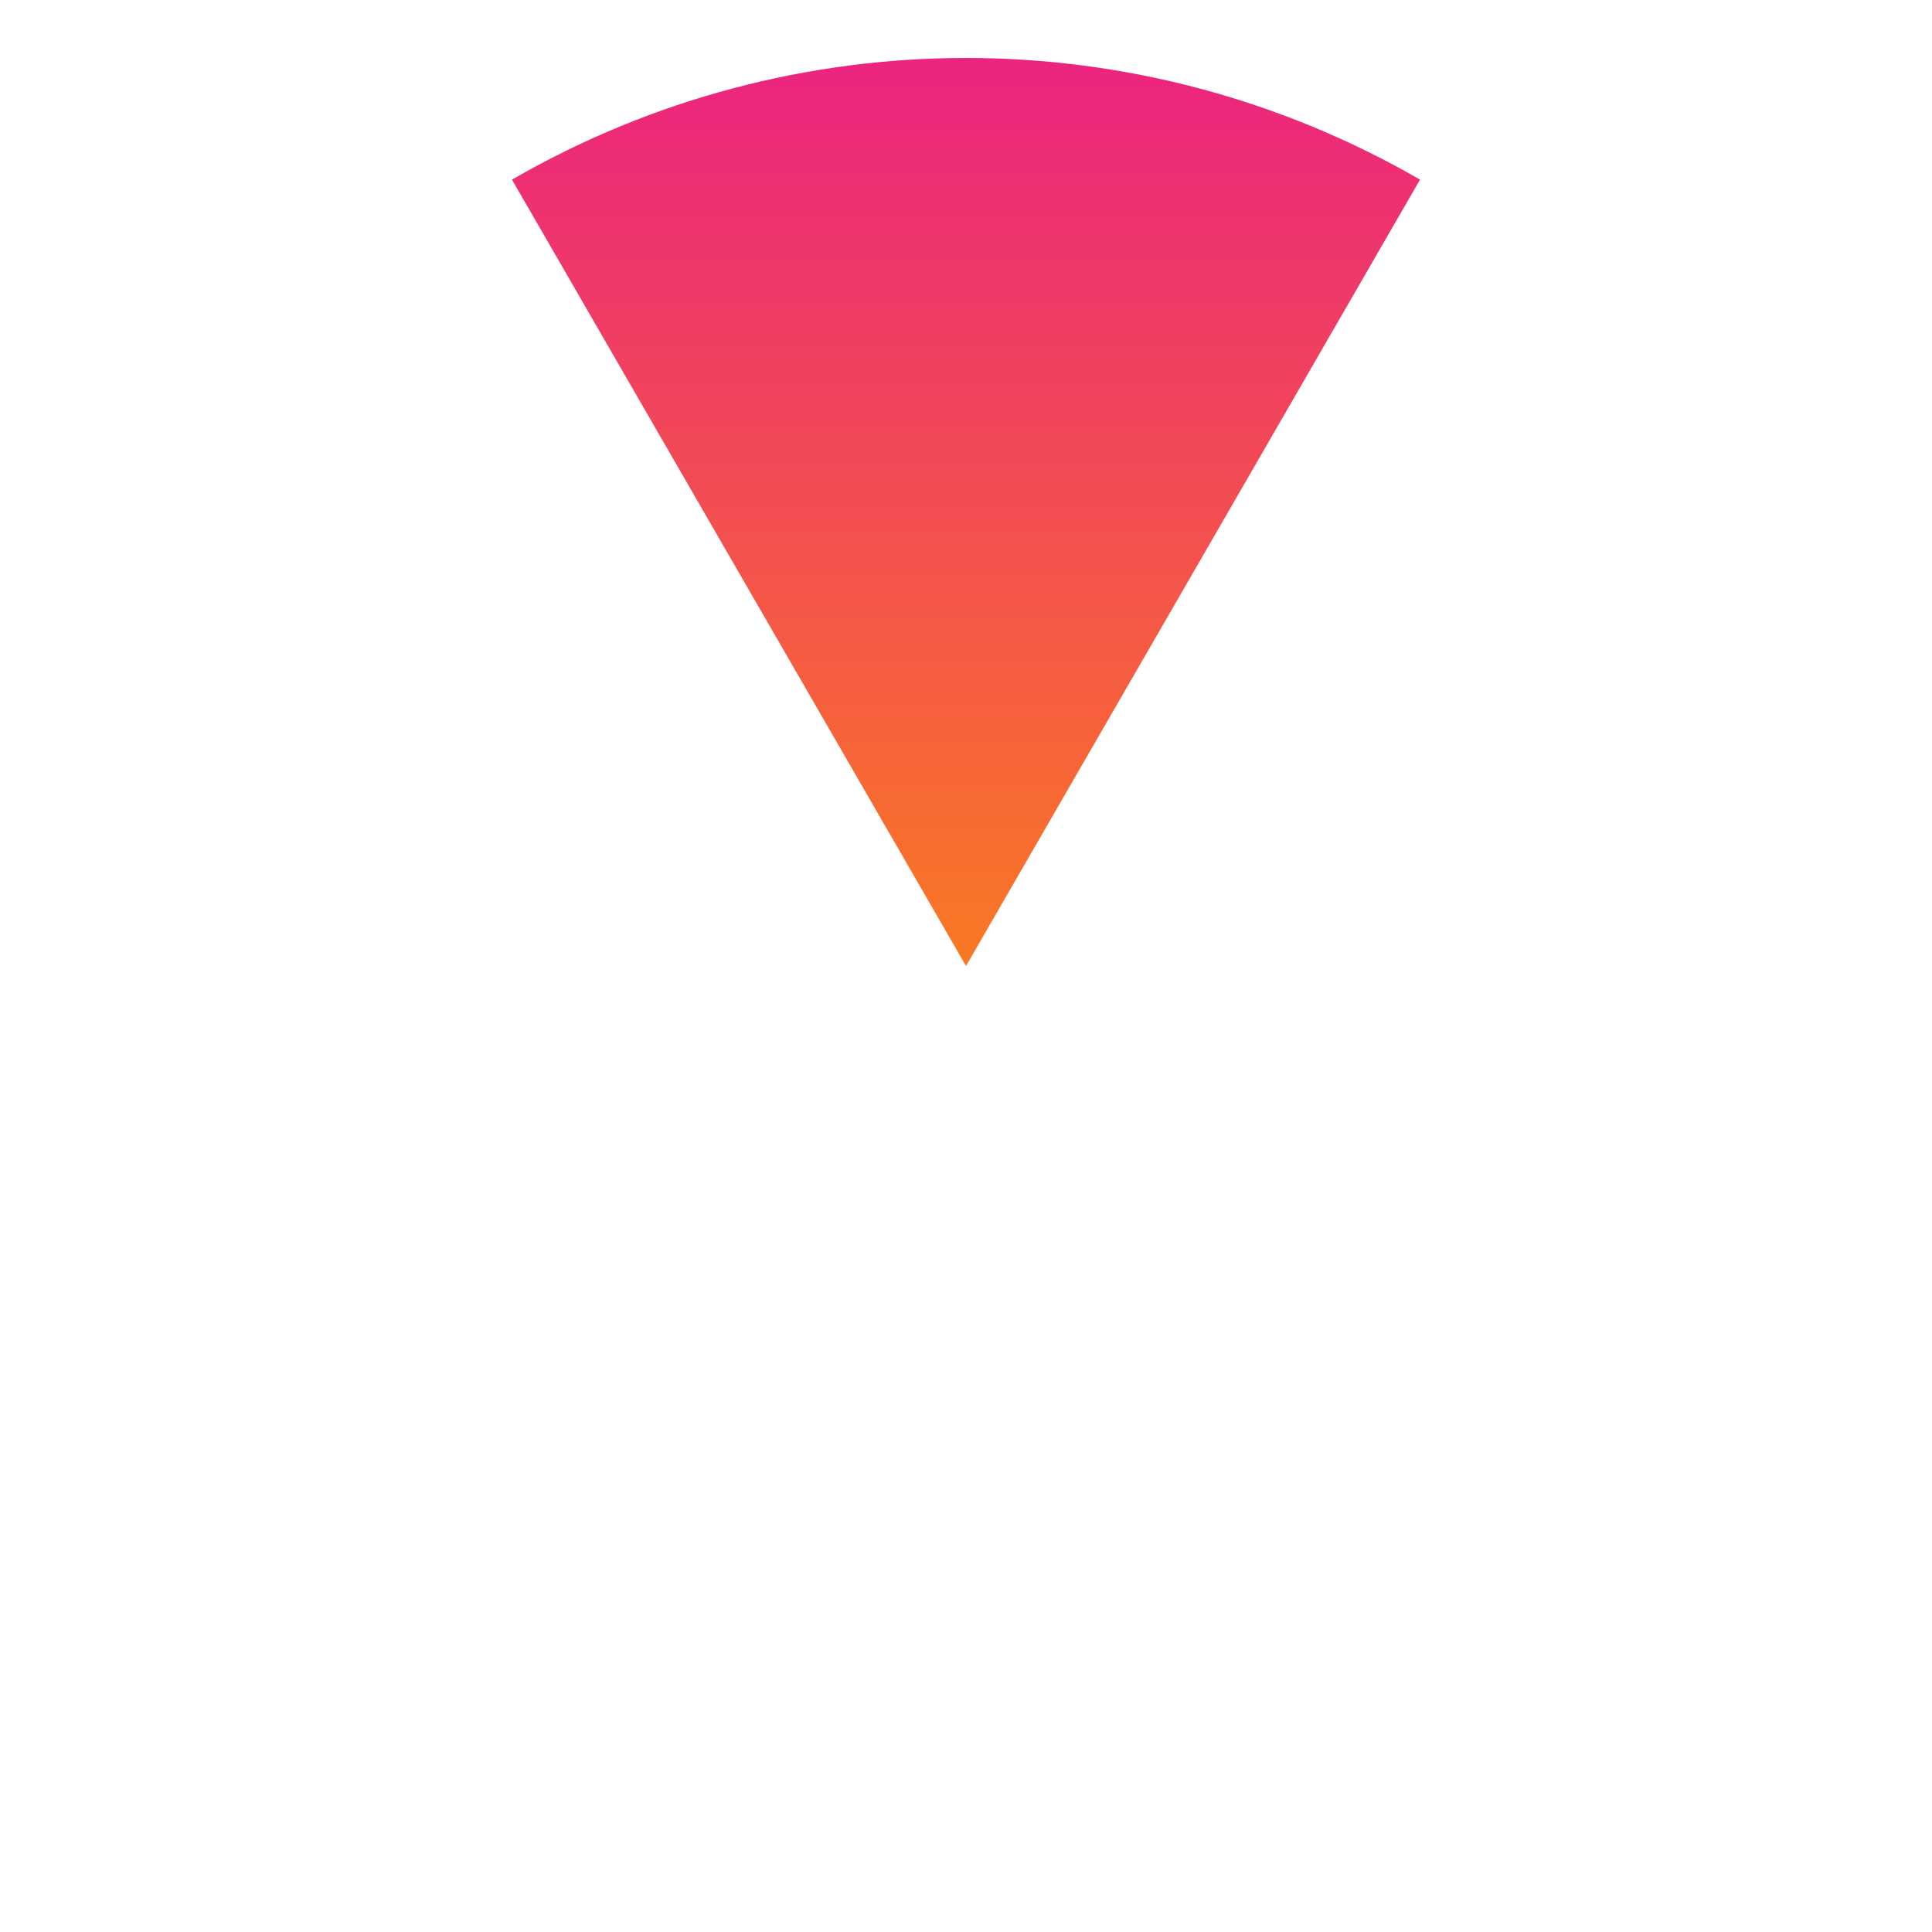
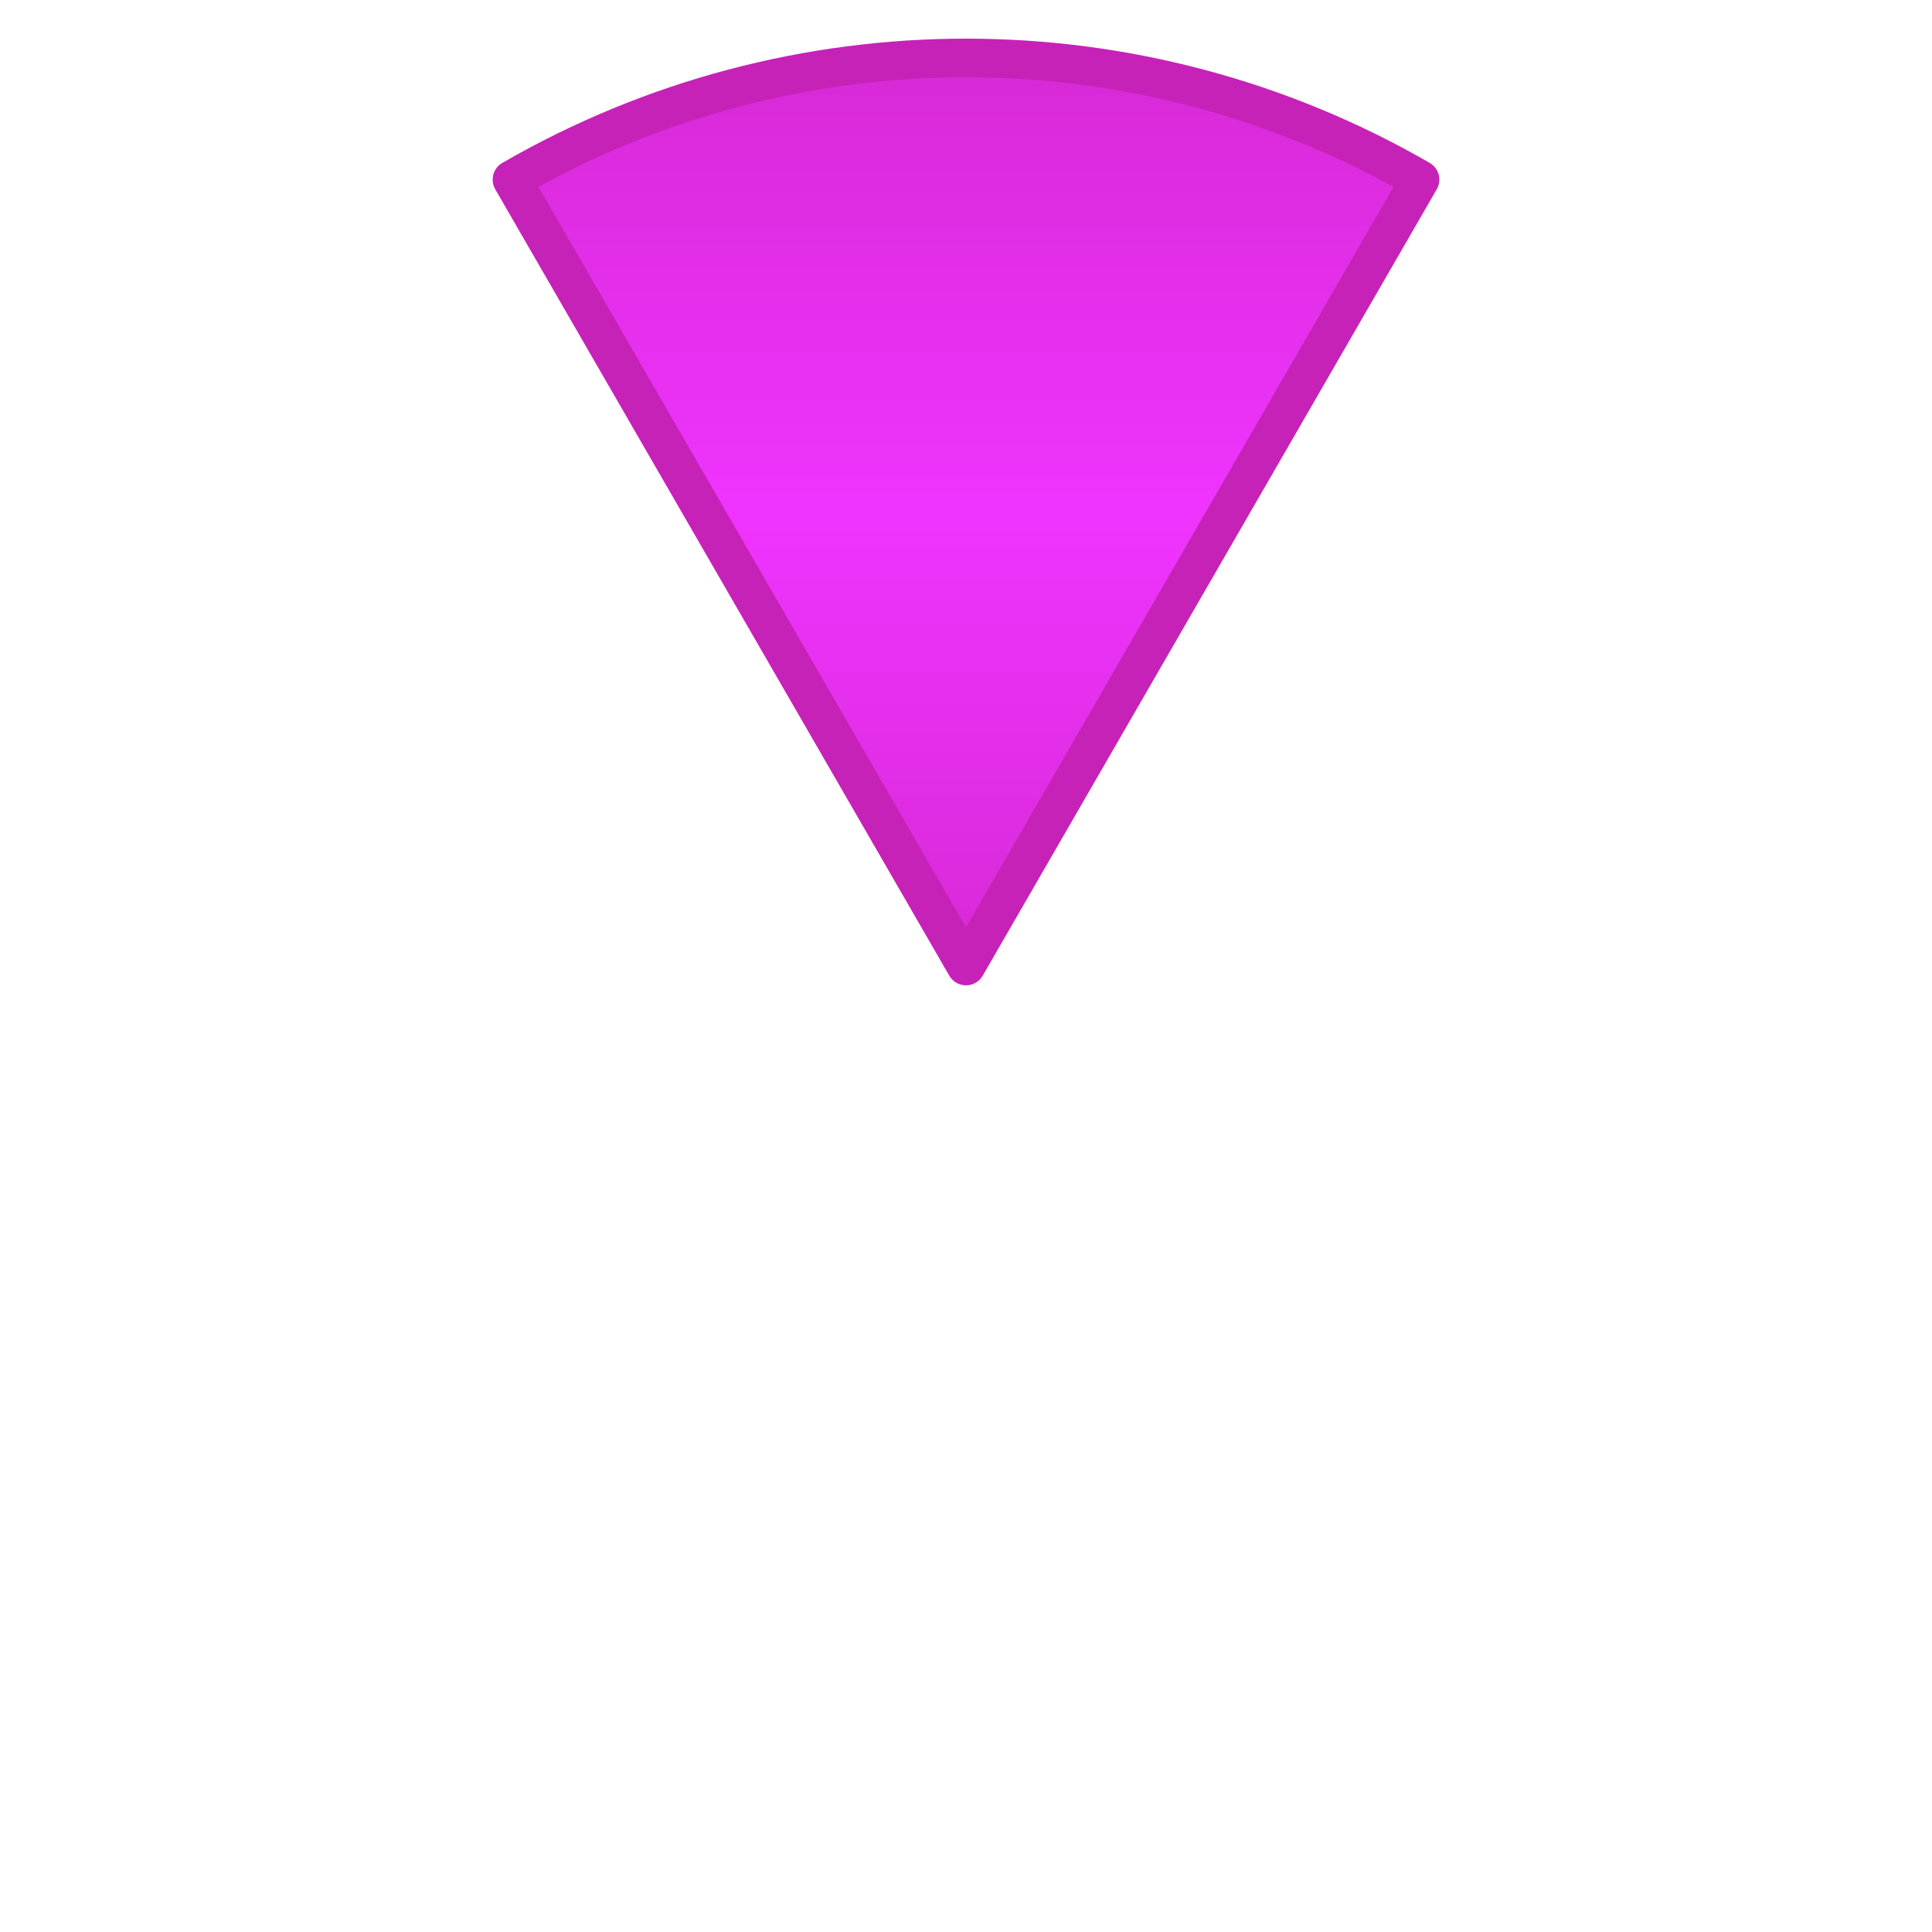
<svg xmlns="http://www.w3.org/2000/svg" viewBox="0 0 200 200" preserveAspectRatio="xMidYMid meet" role="img" aria-label="odd segment preview">
  <defs>
    <linearGradient id="segment-odd-outer-fill-gradient" gradientUnits="objectBoundingBox" gradientTransform="matrix(1.9685952284141298e-16 -1.717742 1 1.0518136178159701e-16 -6.781359010607729e-17 1.358871)" x1="0%" y1="0%" x2="100%" y2="0%">
-       <stop offset="0%" stop-color="rgba(255, 152, 0, 1)" />
-       <stop offset="100%" stop-color="rgba(230, 4, 162, 1)" />
+       <stop offset="0%" stop-color="rgba(198, 34, 183, 1)" />
+       <stop offset="50%" stop-color="rgba(239, 52, 255, 1)" />
+       <stop offset="100%" stop-color="rgba(198, 34, 183, 1)" />
    </linearGradient>
  </defs>
  <g transform="matrix(1 0 0 1 0 0)">
-     <path d="M 100 100 L 53 18.594 A 94 94 0 0 1 147 18.594 Z" fill="url(#segment-odd-outer-fill-gradient)" stroke-linejoin="round" />
+     <path d="M 100 100 L 53 18.594 A 94 94 0 0 1 147 18.594 Z" fill="url(#segment-odd-outer-fill-gradient)" stroke="rgba(198, 34, 183, 1)" stroke-width="4" stroke-linejoin="round" />
  </g>
</svg>
